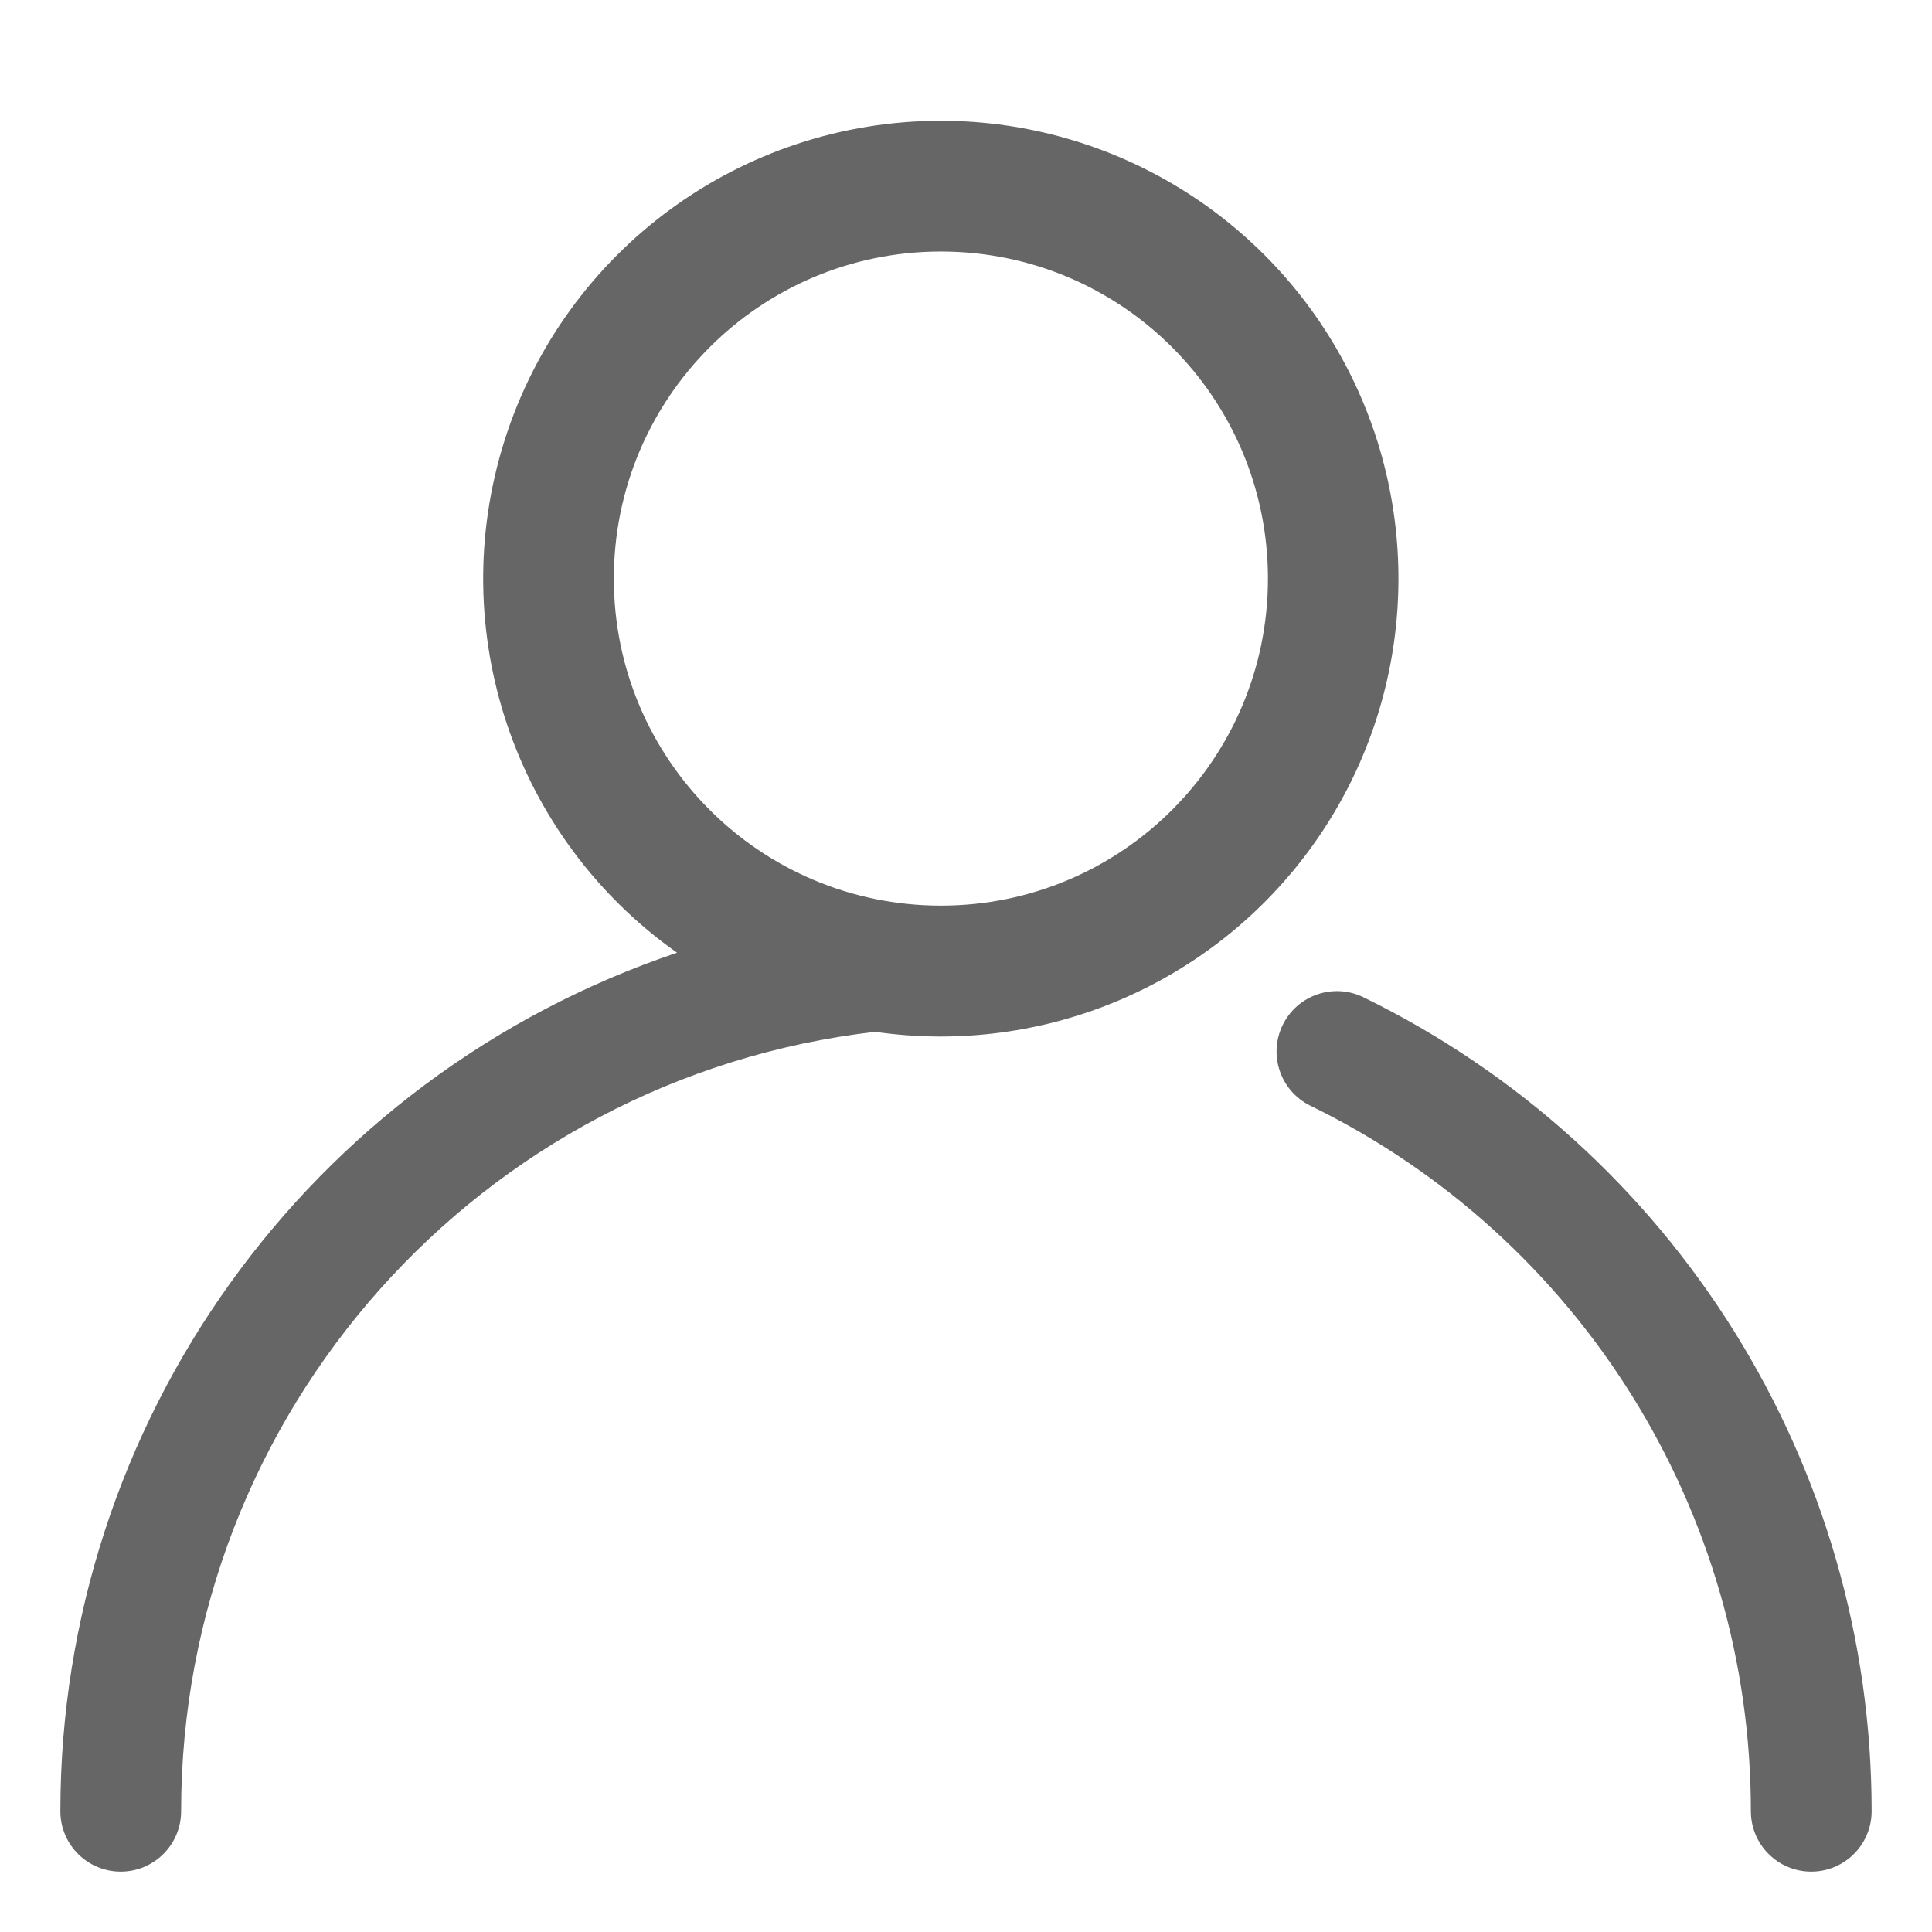
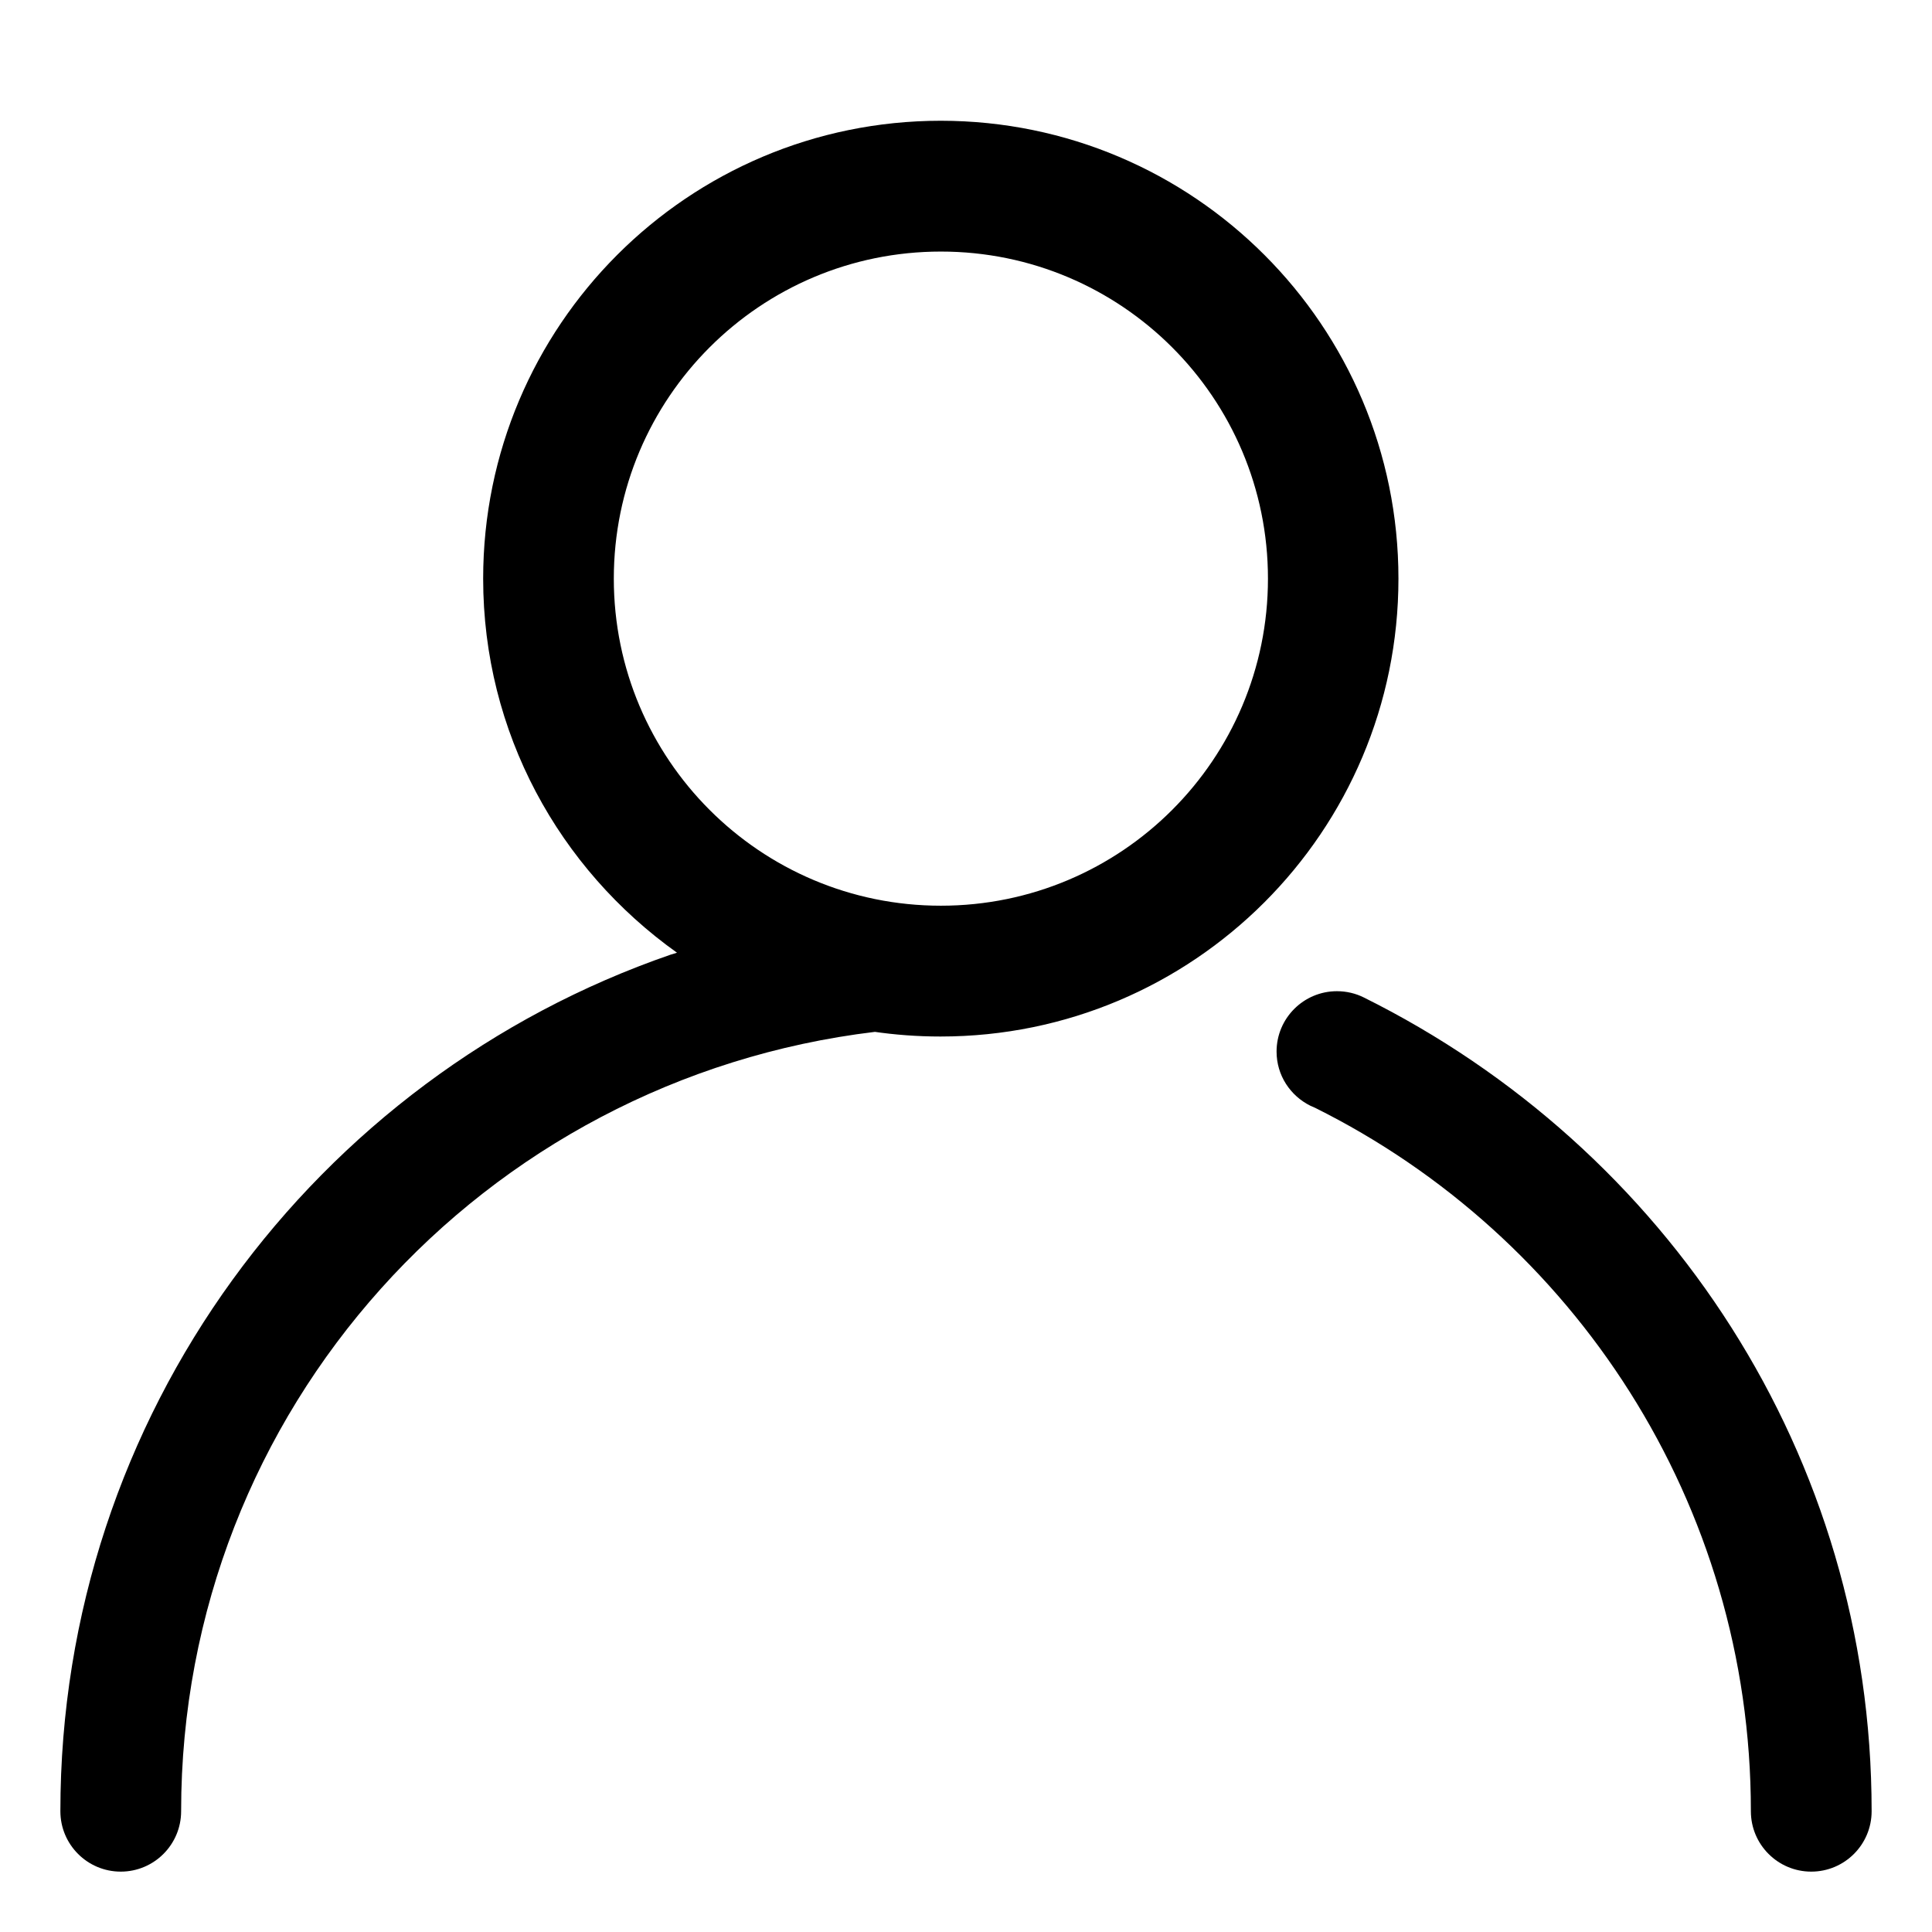
- <svg xmlns="http://www.w3.org/2000/svg" width="16" height="16" viewBox="0 0 16 16">
-   <g fill="none" fill-rule="evenodd">
-     <path d="M0 0h16v16H0z" />
-     <path d="M7.792 1a3.792 3.792 0 1 1-.545 7.545A6.499 6.499 0 0 0 1.5 15a.5.5 0 1 1-1 0 7.503 7.503 0 0 1 5.107-7.11A3.792 3.792 0 0 1 7.792 1zm3.5 7.259A7.5 7.5 0 0 1 15.5 15a.5.5 0 1 1-1 0 6.5 6.5 0 0 0-3.648-5.843.5.5 0 0 1 .44-.898zm-3.5-6.176a2.708 2.708 0 1 0 0 5.417 2.708 2.708 0 0 0 0-5.417z" fill-opacity=".6" fill="#000" fill-rule="nonzero" />
-   </g>
+ <svg xmlns="http://www.w3.org/2000/svg" version="1.1" width="24" height="24" viewBox="0 0 24 24">
+   <path d="M11.688 1.5c3.14 0.002 5.684 2.548 5.684 5.688 0 3.141-2.547 5.688-5.688 5.688-0.287 0-0.569-0.021-0.845-0.062l0.031 0.004c-4.876 0.585-8.62 4.696-8.62 9.682v0c0 0.414-0.336 0.75-0.75 0.75s-0.75-0.336-0.75-0.75v0c0-4.929 3.169-9.119 7.581-10.641l0.079-0.024c-1.464-1.043-2.408-2.735-2.408-4.647 0-3.141 2.545-5.687 5.685-5.688h0zM16.938 12.389c3.768 1.871 6.312 5.693 6.312 10.108 0 0.001 0 0.002 0 0.003v-0c0 0.414-0.336 0.75-0.75 0.75s-0.75-0.336-0.75-0.75v0c0-0.001 0-0.002 0-0.003 0-3.828-2.206-7.14-5.415-8.736l-0.057-0.025c-0.251-0.125-0.42-0.379-0.42-0.673 0-0.414 0.336-0.75 0.75-0.75 0.12 0 0.234 0.028 0.334 0.078l-0.004-0.002zM11.688 3.125c-2.244 0-4.063 1.819-4.063 4.063s1.819 4.063 4.063 4.063v0c2.244 0 4.063-1.819 4.063-4.063s-1.819-4.063-4.063-4.063v0z" />
</svg>
